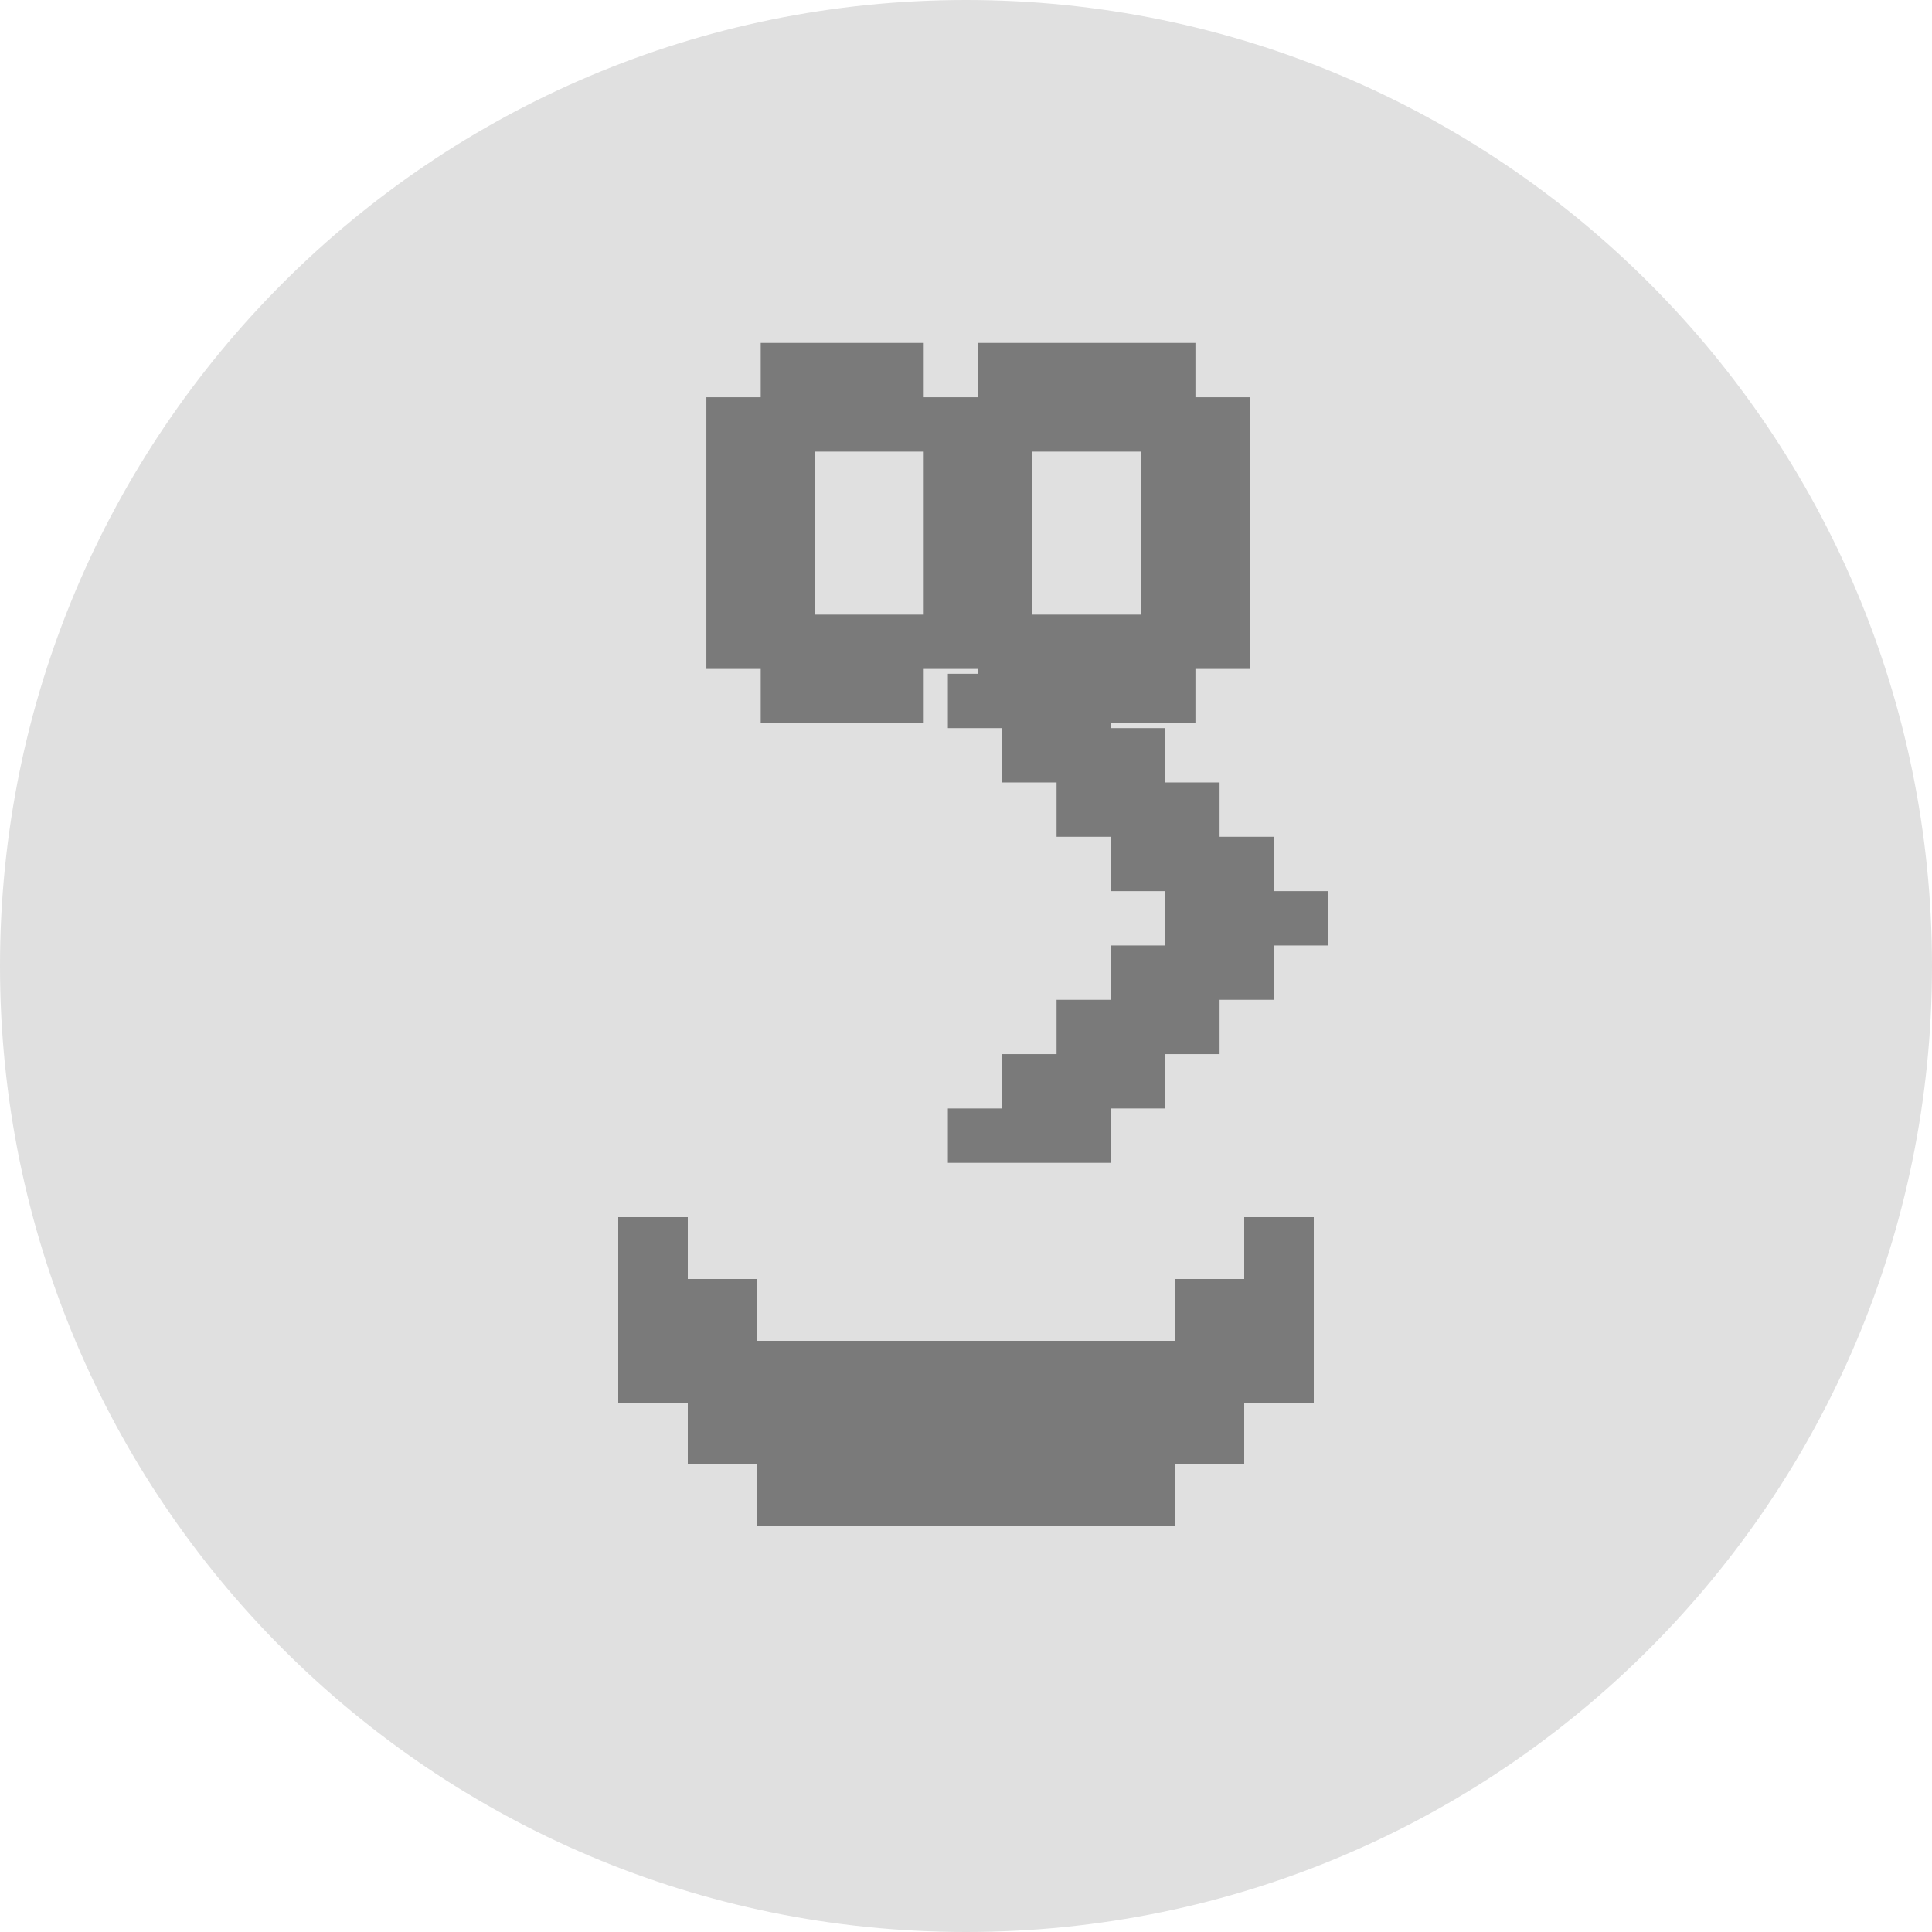
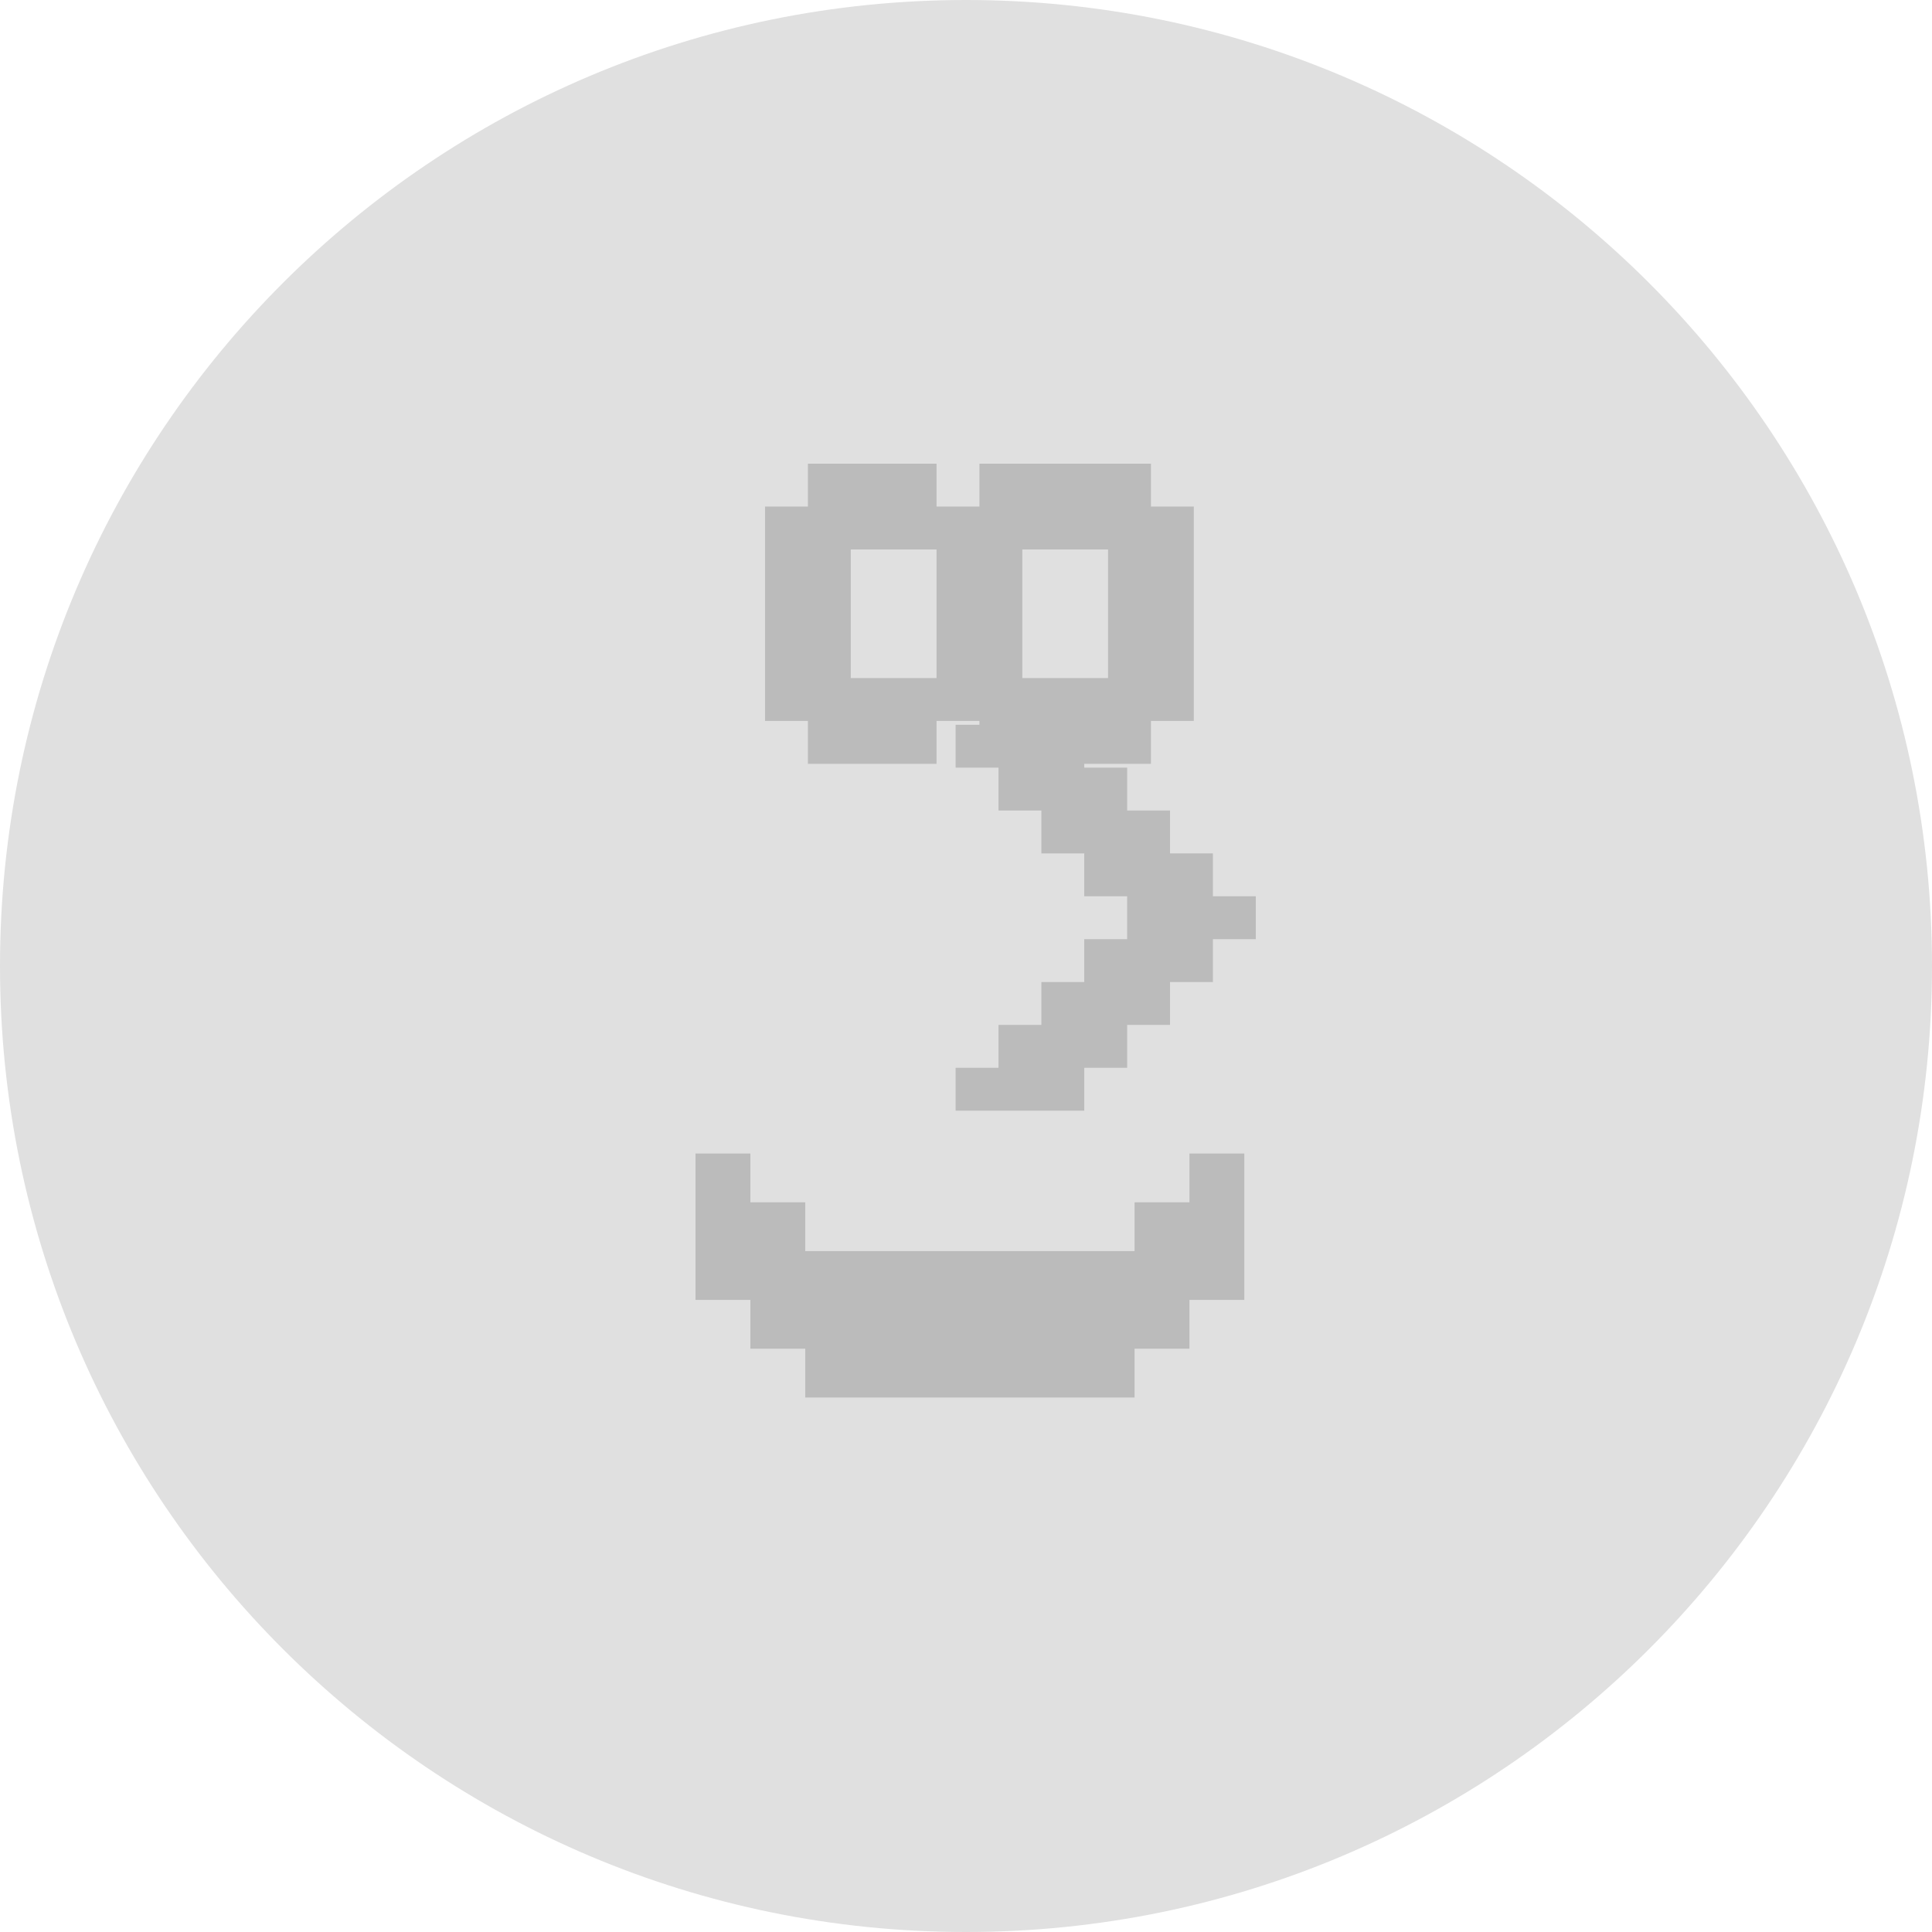
<svg xmlns="http://www.w3.org/2000/svg" width="100" height="100" viewBox="0 0 100 100" fill="none">
  <rect width="100" height="100" rx="50" fill="#E0E0E0" />
-   <path d="M68.75 48.938H65.938V51.75H63.125V54.562H60.312V57.375H57.5V60.188H49.062V57.375H51.875V54.562H54.688V51.75H57.5V48.938H60.312V46.125H57.5V43.312H54.688V40.5H51.875V37.688H49.062V34.875H57.5V37.688H60.312V40.5H63.125V43.312H65.938V46.125H68.75V48.938Z" fill="#7A7A7A" />
-   <path d="M61.875 20.562L64.688 20.562L64.688 34.625L61.875 34.625L61.875 37.438C54.375 37.438 50.625 37.438 50.625 37.438L50.625 34.625L47.812 34.625L47.812 37.438L39.375 37.438L39.375 34.625L36.562 34.625L36.562 20.562L39.375 20.562L39.375 17.75L47.812 17.75L47.812 20.562L50.625 20.562L50.625 17.75C58.125 17.75 61.875 17.75 61.875 17.75L61.875 20.562ZM59.062 31.812L59.062 23.375C55.312 23.375 53.438 23.375 53.438 23.375L53.438 31.812C57.188 31.812 59.062 31.812 59.062 31.812ZM47.812 31.812L47.812 23.375C44.062 23.375 42.188 23.375 42.188 23.375L42.188 31.812C45.938 31.812 47.812 31.812 47.812 31.812Z" fill="#7A7A7A" />
-   <path d="M35.6 72.6L32 72.6L32 63L35.6 63L35.6 66.2L39.2 66.2L39.2 69.4C53.6 69.4 60.8 69.4 60.8 69.4L60.8 66.2L64.4 66.2L64.4 63L68 63L68 72.6L64.4 72.6L64.4 75.8L60.8 75.8L60.8 79C46.4 79 39.2 79 39.2 79L39.2 75.8L35.6 75.8L35.6 72.6Z" fill="#7A7A7A" />
+   <path d="M64.999 48.611H62.779V50.83H60.56V53.049H58.341V55.269H56.121V57.488H49.463V55.269H51.682V53.049H53.902V50.83H56.121V48.611H58.341V46.391H56.121V44.172H53.902V41.952H51.682V39.733H49.463V37.514H56.121V39.733H58.341V41.952H60.56V44.172H62.779V46.391H64.999V48.611Z" fill="#BBBBBB" />
+   <path d="M59.572 26.219L61.792 26.219L61.792 37.316L59.572 37.316L59.572 39.536C53.654 39.536 50.695 39.536 50.695 39.536L50.695 37.316L48.475 37.316L48.475 39.536L41.817 39.536L41.817 37.316L39.598 37.316L39.598 26.219L41.817 26.219L41.817 24L48.475 24L48.475 26.219L50.695 26.219L50.695 24C56.613 24 59.572 24 59.572 24L59.572 26.219ZM57.353 35.097L57.353 28.439C54.394 28.439 52.914 28.439 52.914 28.439L52.914 35.097C55.873 35.097 57.353 35.097 57.353 35.097ZM48.475 35.097L48.475 28.439C45.516 28.439 44.036 28.439 44.036 28.439L44.036 35.097C46.996 35.097 48.475 35.097 48.475 35.097Z" fill="#BBBBBB" />
+   <path d="M38.839 67.283L35.998 67.283L35.998 59.708L38.839 59.708L38.839 62.233L41.679 62.233L41.679 64.758C53.043 64.758 58.724 64.758 58.724 64.758L58.724 62.233L61.565 62.233L61.565 59.708L64.406 59.708L64.406 67.283L61.565 67.283L61.565 69.808L58.724 69.808L58.724 72.333C47.361 72.333 41.679 72.333 41.679 72.333L41.679 69.808L38.839 69.808L38.839 67.283Z" fill="#BBBBBB" />
</svg>
